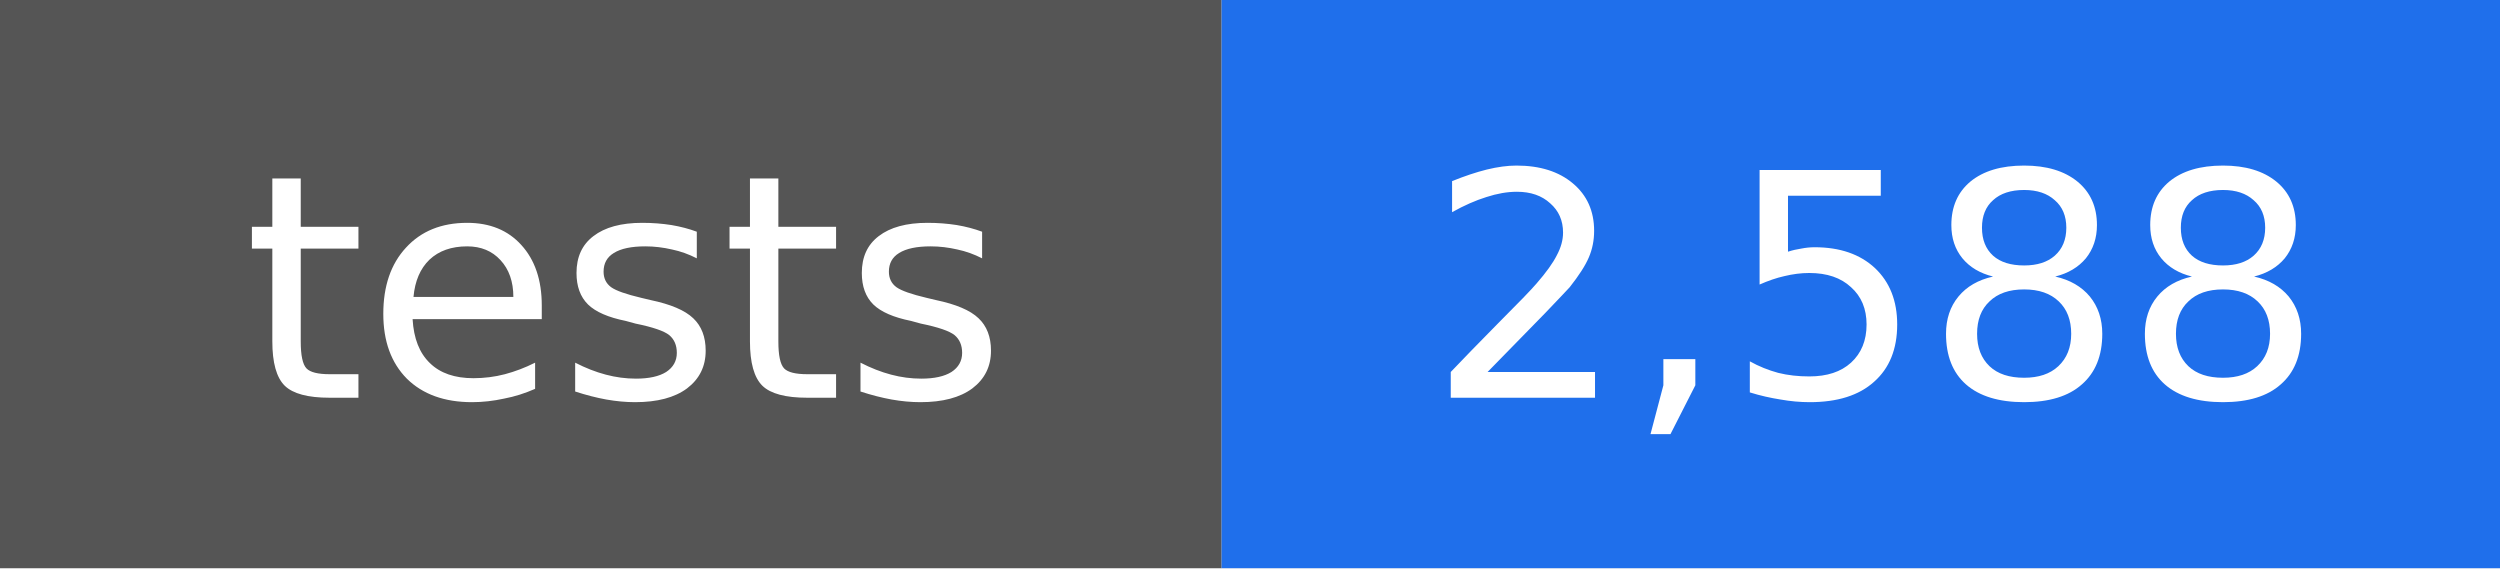
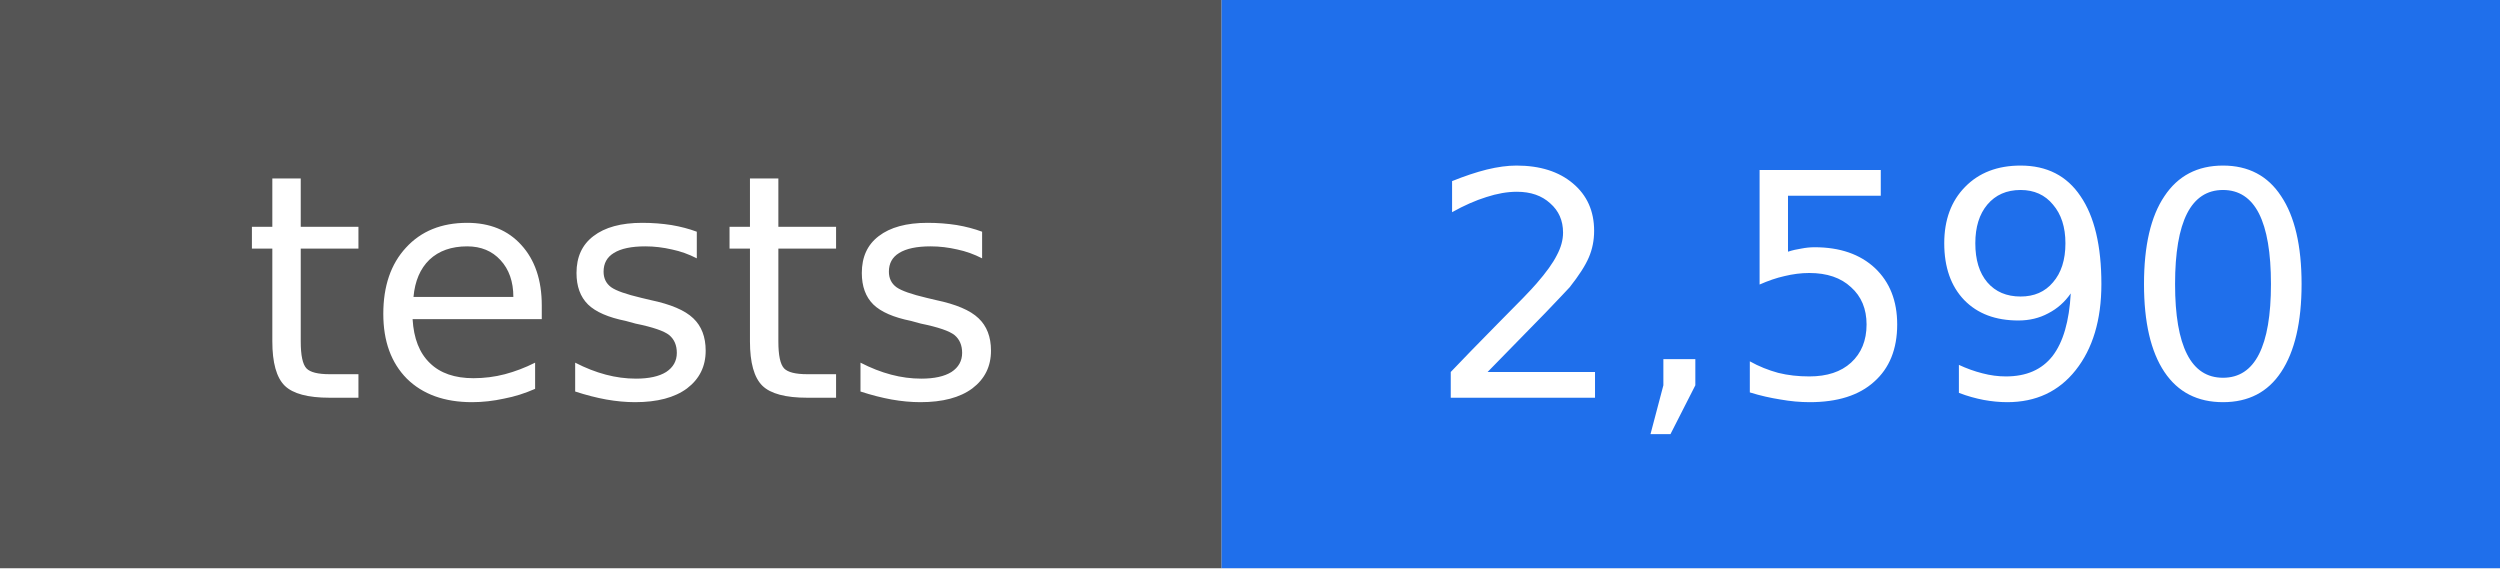
- <svg xmlns="http://www.w3.org/2000/svg" width="88" height="20" viewBox="0 0 88 20" role="img" aria-label="tests: 2,588">
+ <svg xmlns="http://www.w3.org/2000/svg" width="88" height="20" viewBox="0 0 88 20" role="img" aria-label="tests: 2,590">
  <rect width="43" height="20" fill="#555555" />
  <rect x="43" width="45" height="20" fill="#1f6feb" />
  <g fill="#ffffff" text-anchor="middle" font-family="DejaVu Sans, Verdana, sans-serif" font-size="11">
    <text x="22" y="14">tests</text>
-     <text x="66" y="14">2,588</text>
+     <text x="66" y="14">2,590</text>
  </g>
</svg>
